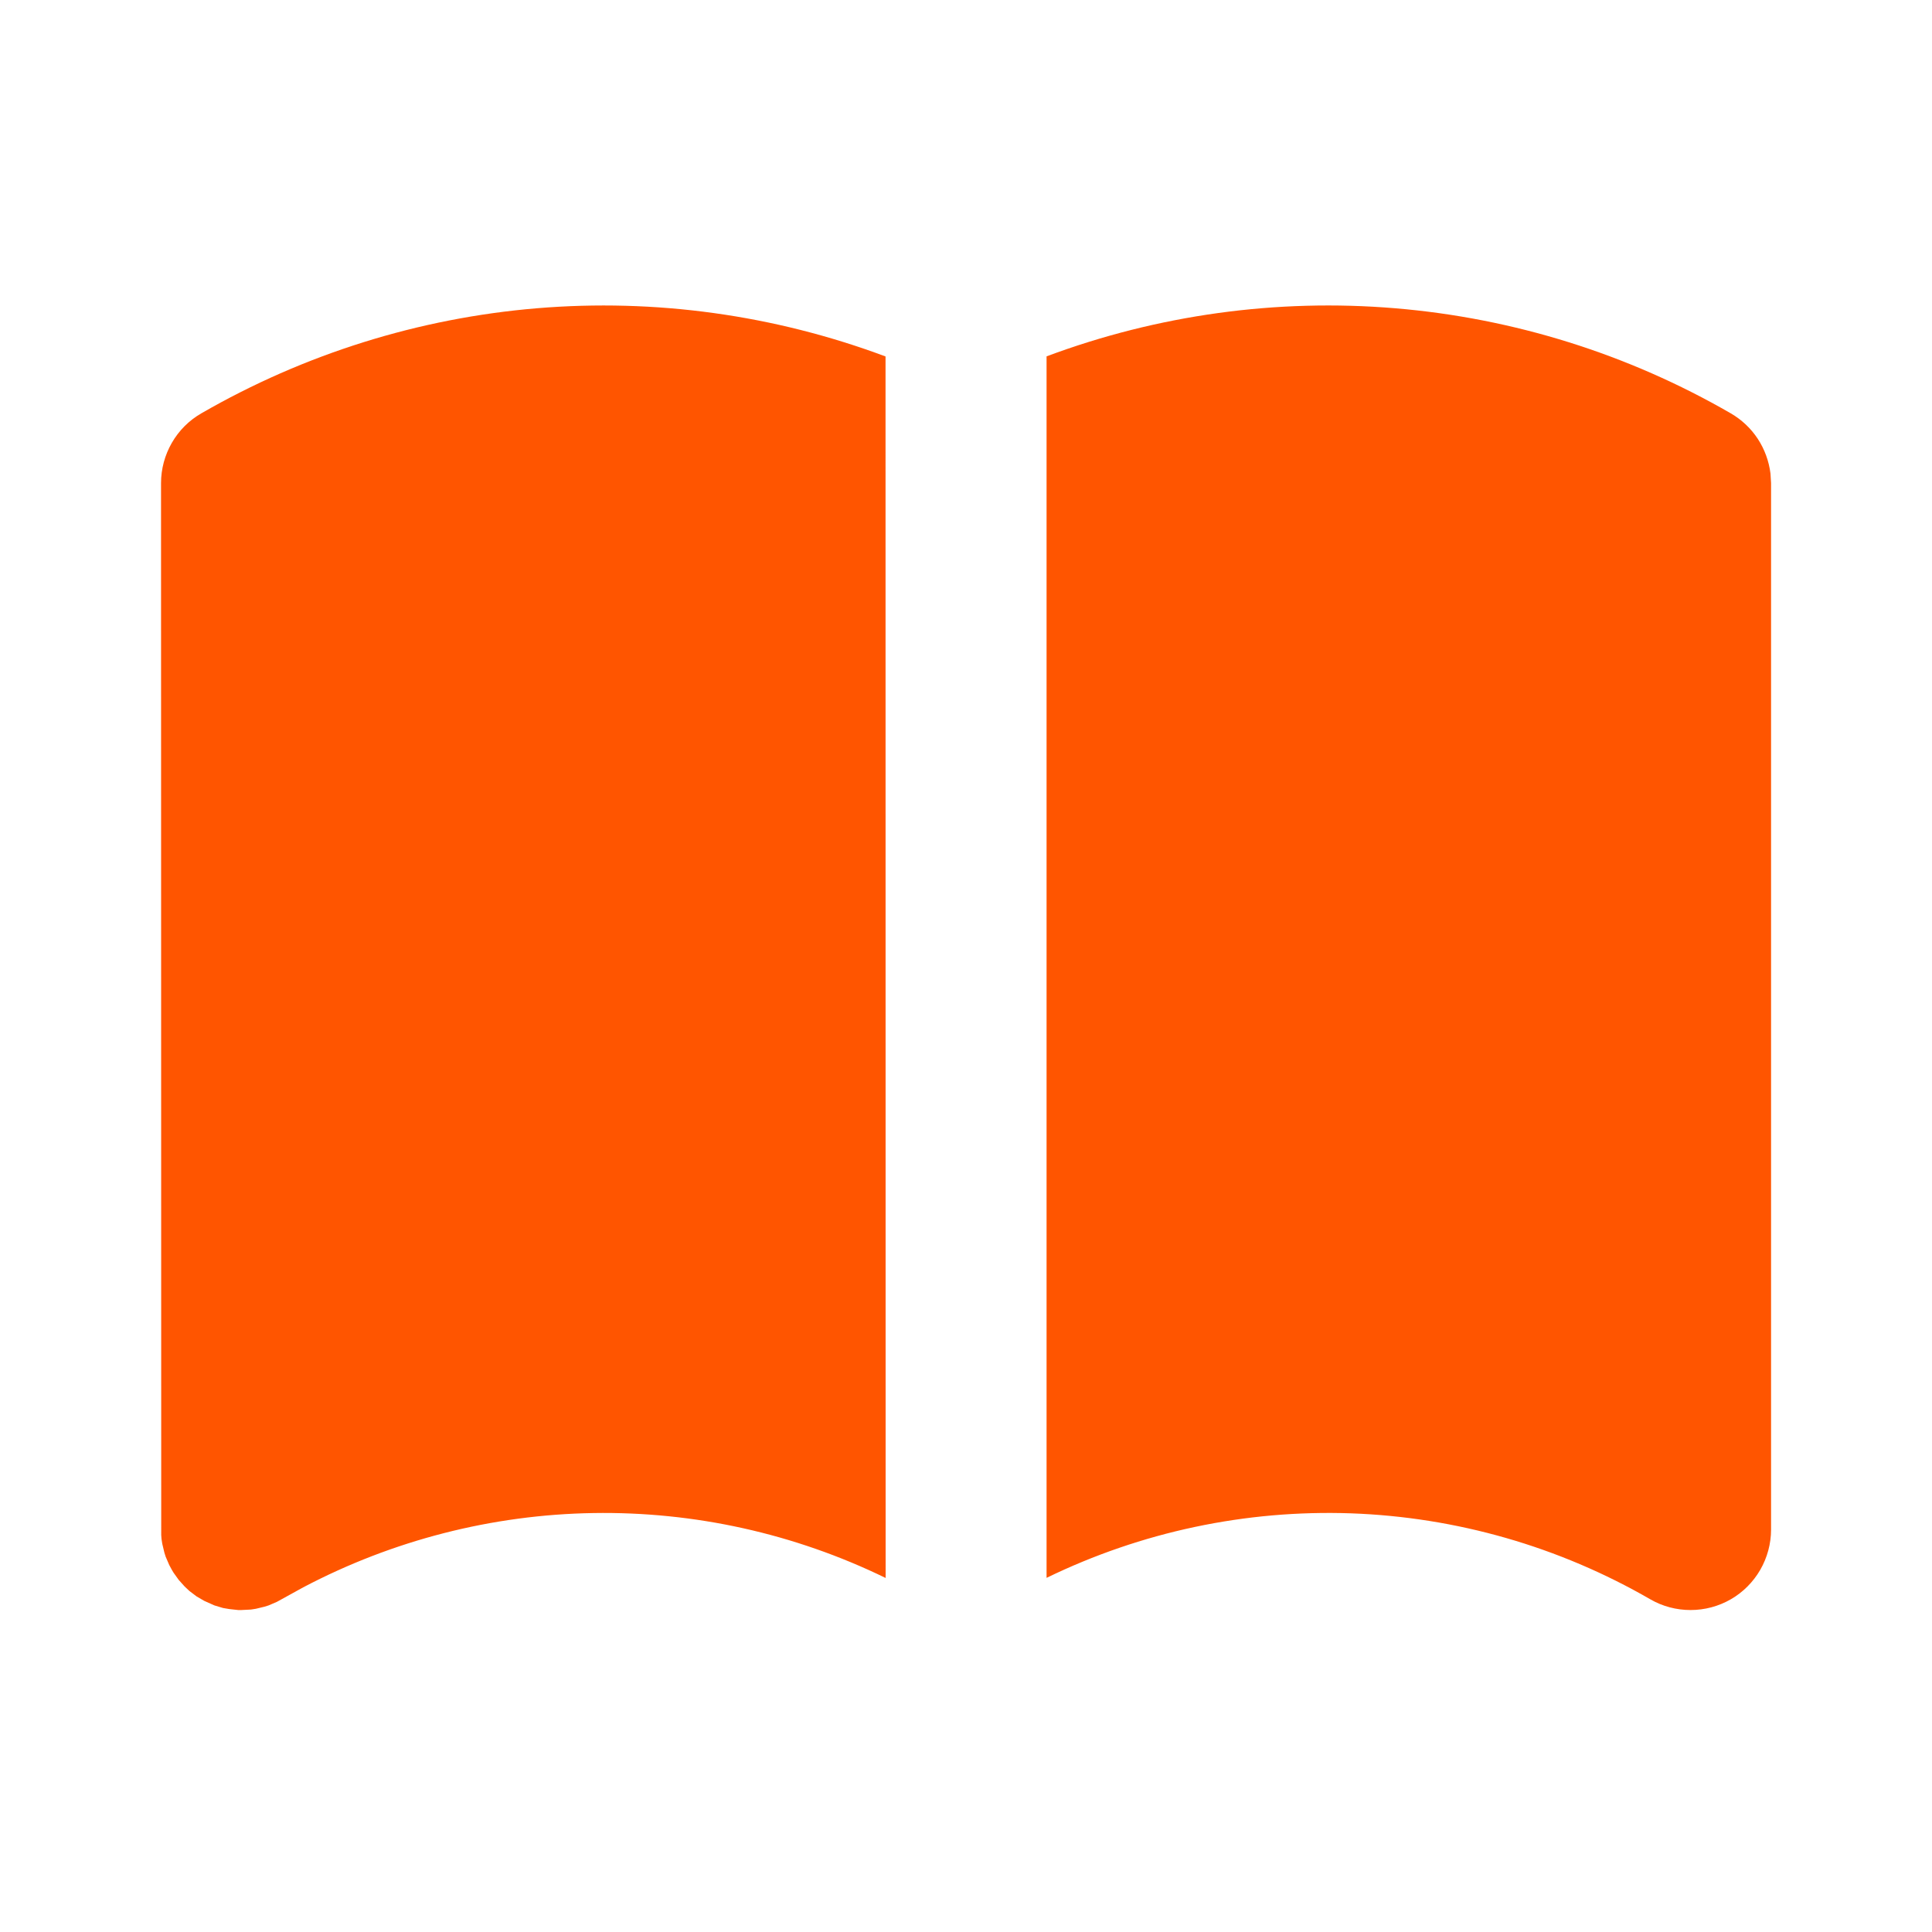
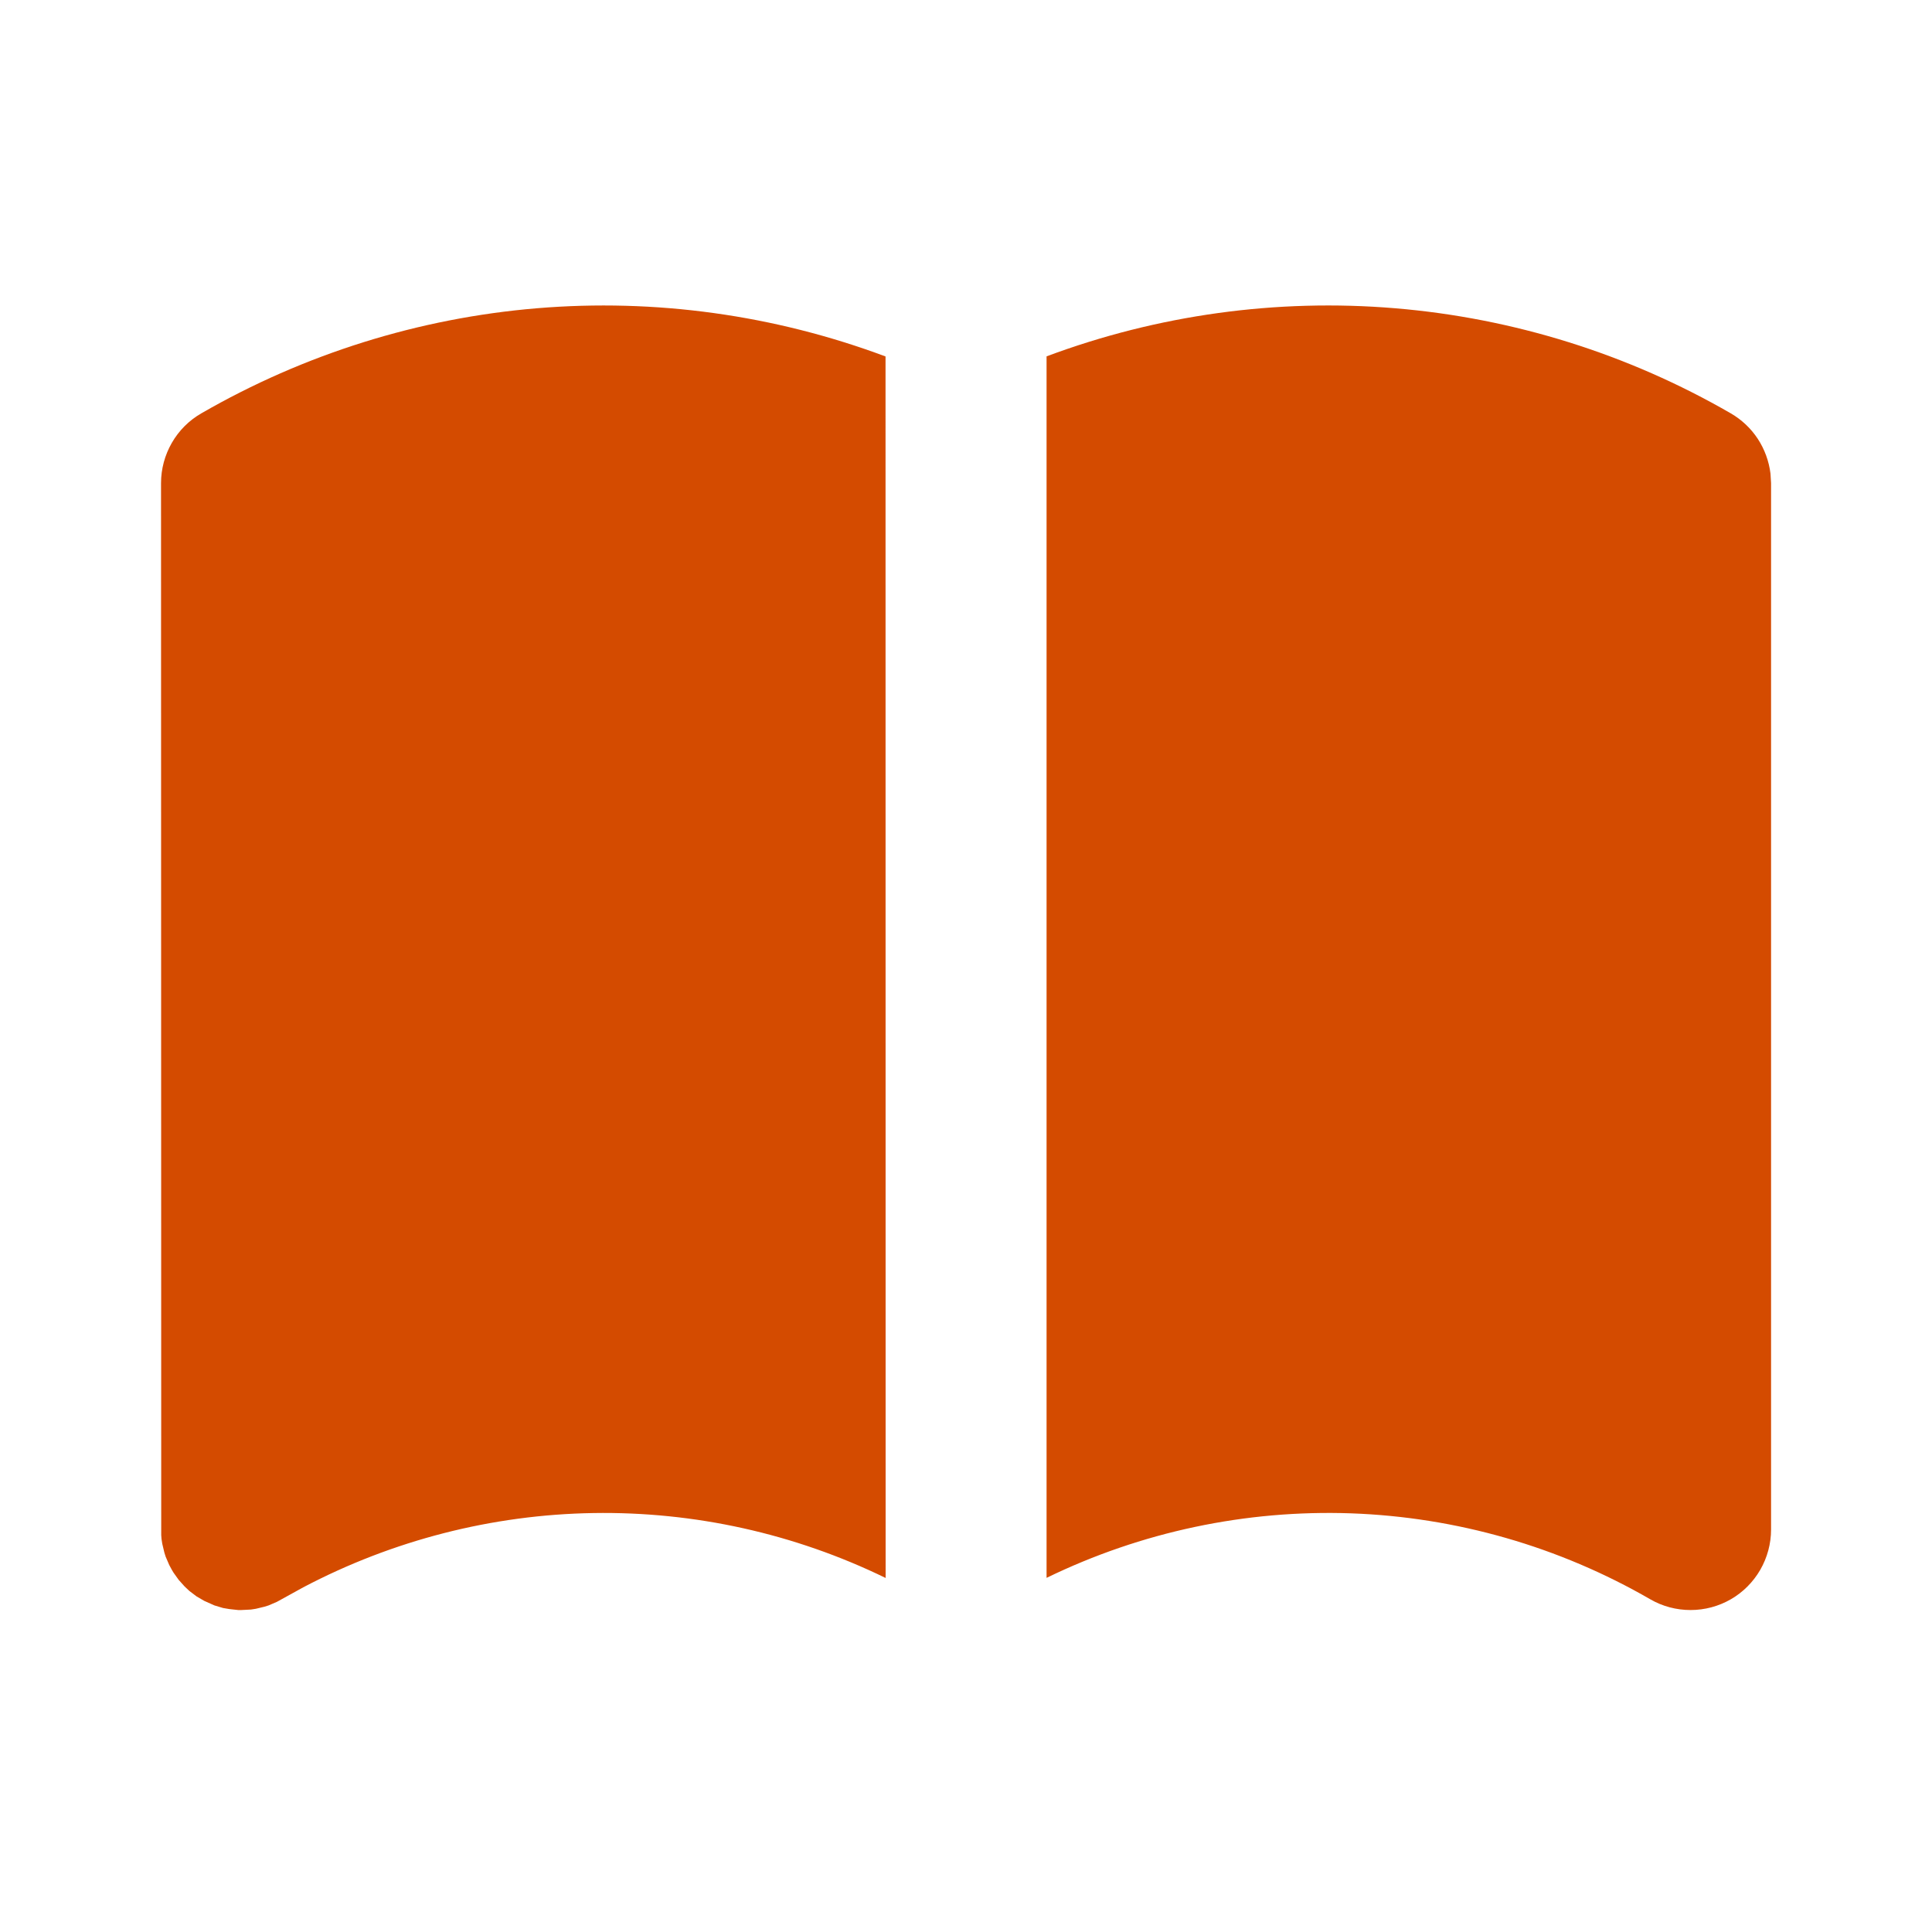
<svg xmlns="http://www.w3.org/2000/svg" width="20" height="20" viewBox="0 0 20 20" fill="none">
-   <path d="M17.917 4.279C18.029 4.344 18.125 4.434 18.196 4.542C18.267 4.65 18.312 4.774 18.328 4.902L18.334 5.001V15.834C18.334 15.98 18.295 16.124 18.222 16.251C18.149 16.377 18.044 16.483 17.917 16.556C17.79 16.629 17.647 16.667 17.5 16.667C17.354 16.667 17.21 16.629 17.084 16.556C16.139 16.01 15.076 15.705 13.986 15.666C12.897 15.628 11.814 15.857 10.834 16.334V3.689C11.985 3.259 13.217 3.089 14.441 3.191C15.666 3.293 16.853 3.664 17.917 4.279ZM9.167 3.69L9.168 16.335C8.226 15.876 7.189 15.646 6.142 15.663C5.095 15.68 4.066 15.944 3.139 16.432L2.867 16.582L2.781 16.619L2.74 16.632L2.649 16.654L2.598 16.662L2.5 16.667H2.465L2.374 16.657L2.309 16.646L2.219 16.619L2.114 16.572L2.035 16.526L1.961 16.47L1.911 16.423L1.85 16.355L1.797 16.281L1.779 16.251L1.752 16.201L1.715 16.115L1.702 16.074L1.68 15.982L1.672 15.931L1.669 15.891L1.667 5.001C1.667 4.854 1.706 4.711 1.779 4.584C1.852 4.457 1.957 4.352 2.084 4.279C3.148 3.665 4.335 3.293 5.559 3.191C6.784 3.089 8.016 3.26 9.167 3.69Z" fill="#FF5500" />
+   <path d="M17.917 4.279C18.029 4.344 18.125 4.434 18.196 4.542C18.267 4.65 18.312 4.774 18.328 4.902L18.334 5.001V15.834C18.334 15.98 18.295 16.124 18.222 16.251C18.149 16.377 18.044 16.483 17.917 16.556C17.79 16.629 17.647 16.667 17.5 16.667C17.354 16.667 17.21 16.629 17.084 16.556C16.139 16.01 15.076 15.705 13.986 15.666C12.897 15.628 11.814 15.857 10.834 16.334V3.689C11.985 3.259 13.217 3.089 14.441 3.191C15.666 3.293 16.853 3.664 17.917 4.279ZM9.167 3.69L9.168 16.335C8.226 15.876 7.189 15.646 6.142 15.663C5.095 15.68 4.066 15.944 3.139 16.432L2.867 16.582L2.781 16.619L2.74 16.632L2.649 16.654L2.598 16.662L2.5 16.667H2.465L2.374 16.657L2.309 16.646L2.219 16.619L2.114 16.572L2.035 16.526L1.961 16.47L1.911 16.423L1.85 16.355L1.797 16.281L1.779 16.251L1.752 16.201L1.715 16.115L1.702 16.074L1.68 15.982L1.672 15.931L1.669 15.891L1.667 5.001C1.667 4.854 1.706 4.711 1.779 4.584C1.852 4.457 1.957 4.352 2.084 4.279C3.148 3.665 4.335 3.293 5.559 3.191C6.784 3.089 8.016 3.26 9.167 3.69Z" fill="#D44B00" />
</svg>
